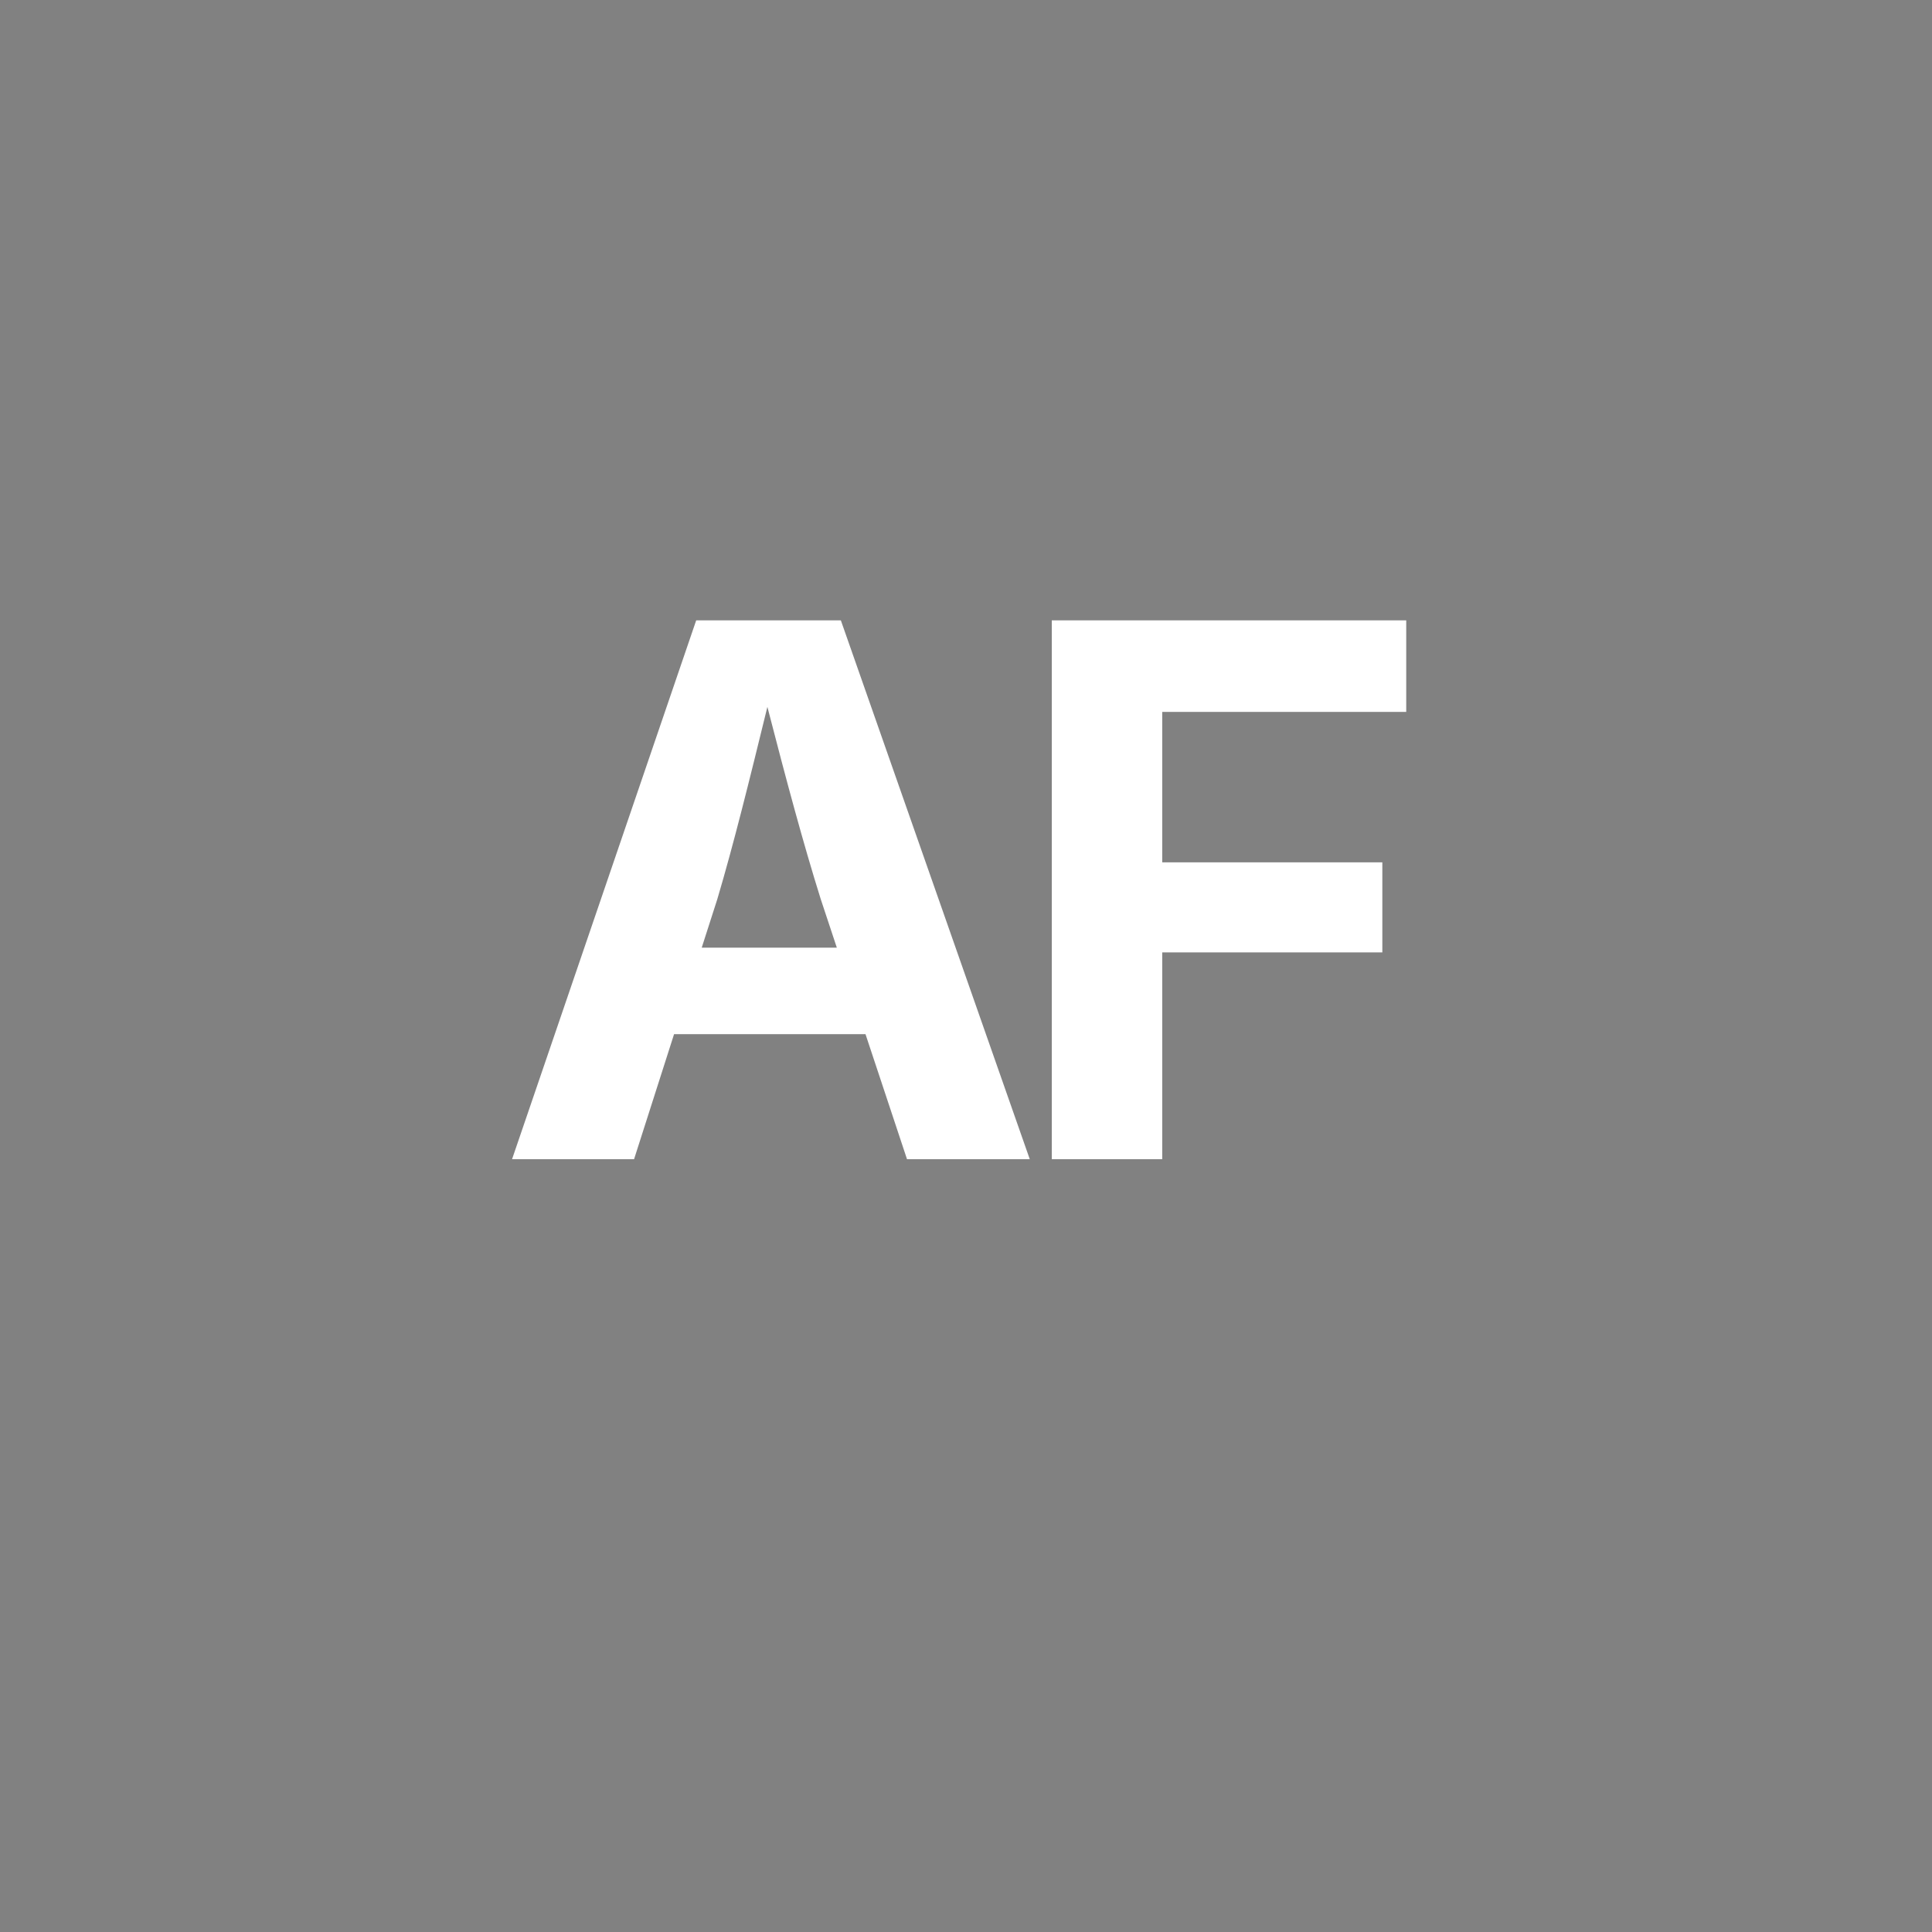
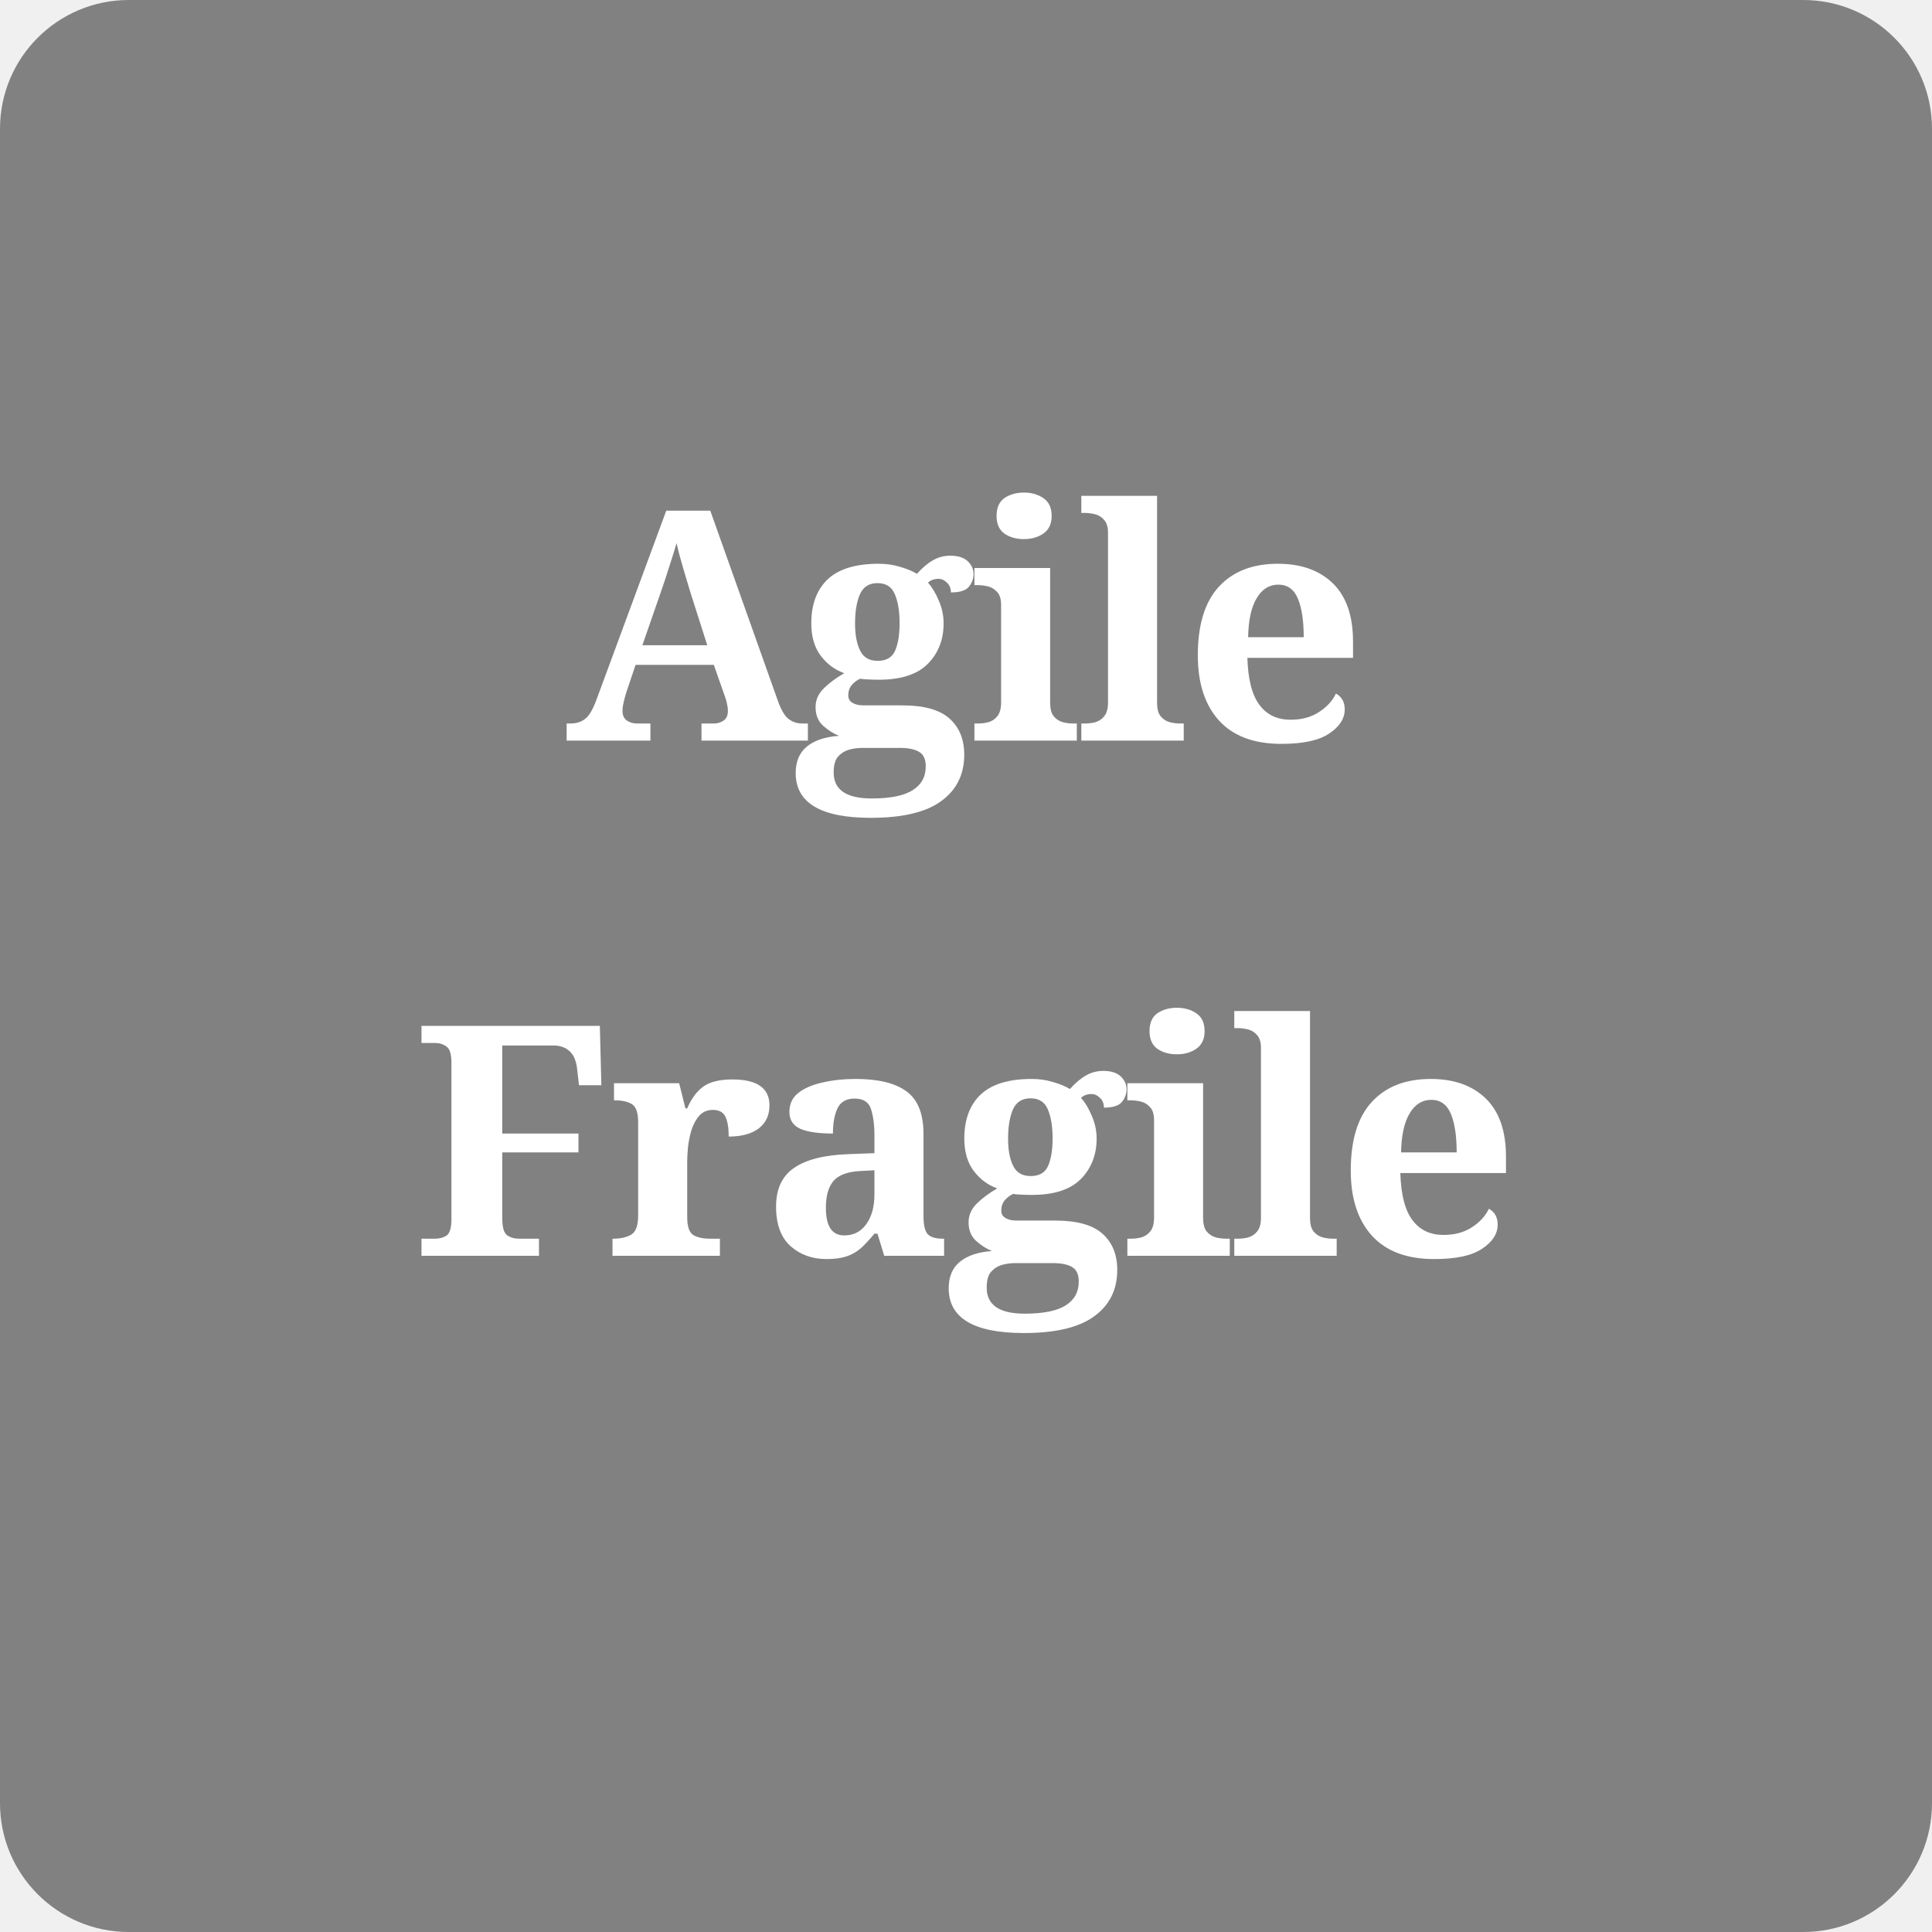
<svg xmlns="http://www.w3.org/2000/svg" viewBox="0 0 120 120" fill="none" role="img" aria-label="Agile Fragile">
-   <rect width="120" height="120" fill="#818181" />
-   <text x="60" y="72" text-anchor="middle" fill="#ffffff" font-family="Inter, Helvetica, Arial, sans-serif" font-size="46" font-weight="700" letter-spacing="-0.06em">AF</text>
+   <rect width="120" height="120" rx="8" fill="#818181" />
+   <text x="60" y="46" text-anchor="middle" fill="#ffffff" font-family="Newsreader, Georgia, serif" font-size="20" font-weight="600" letter-spacing="-0.02em">Agile</text>
+   <text x="60" y="78" text-anchor="middle" fill="#ffffff" font-family="Newsreader, Georgia, serif" font-size="20" font-weight="600" letter-spacing="-0.02em">Fragile</text>
</svg>
